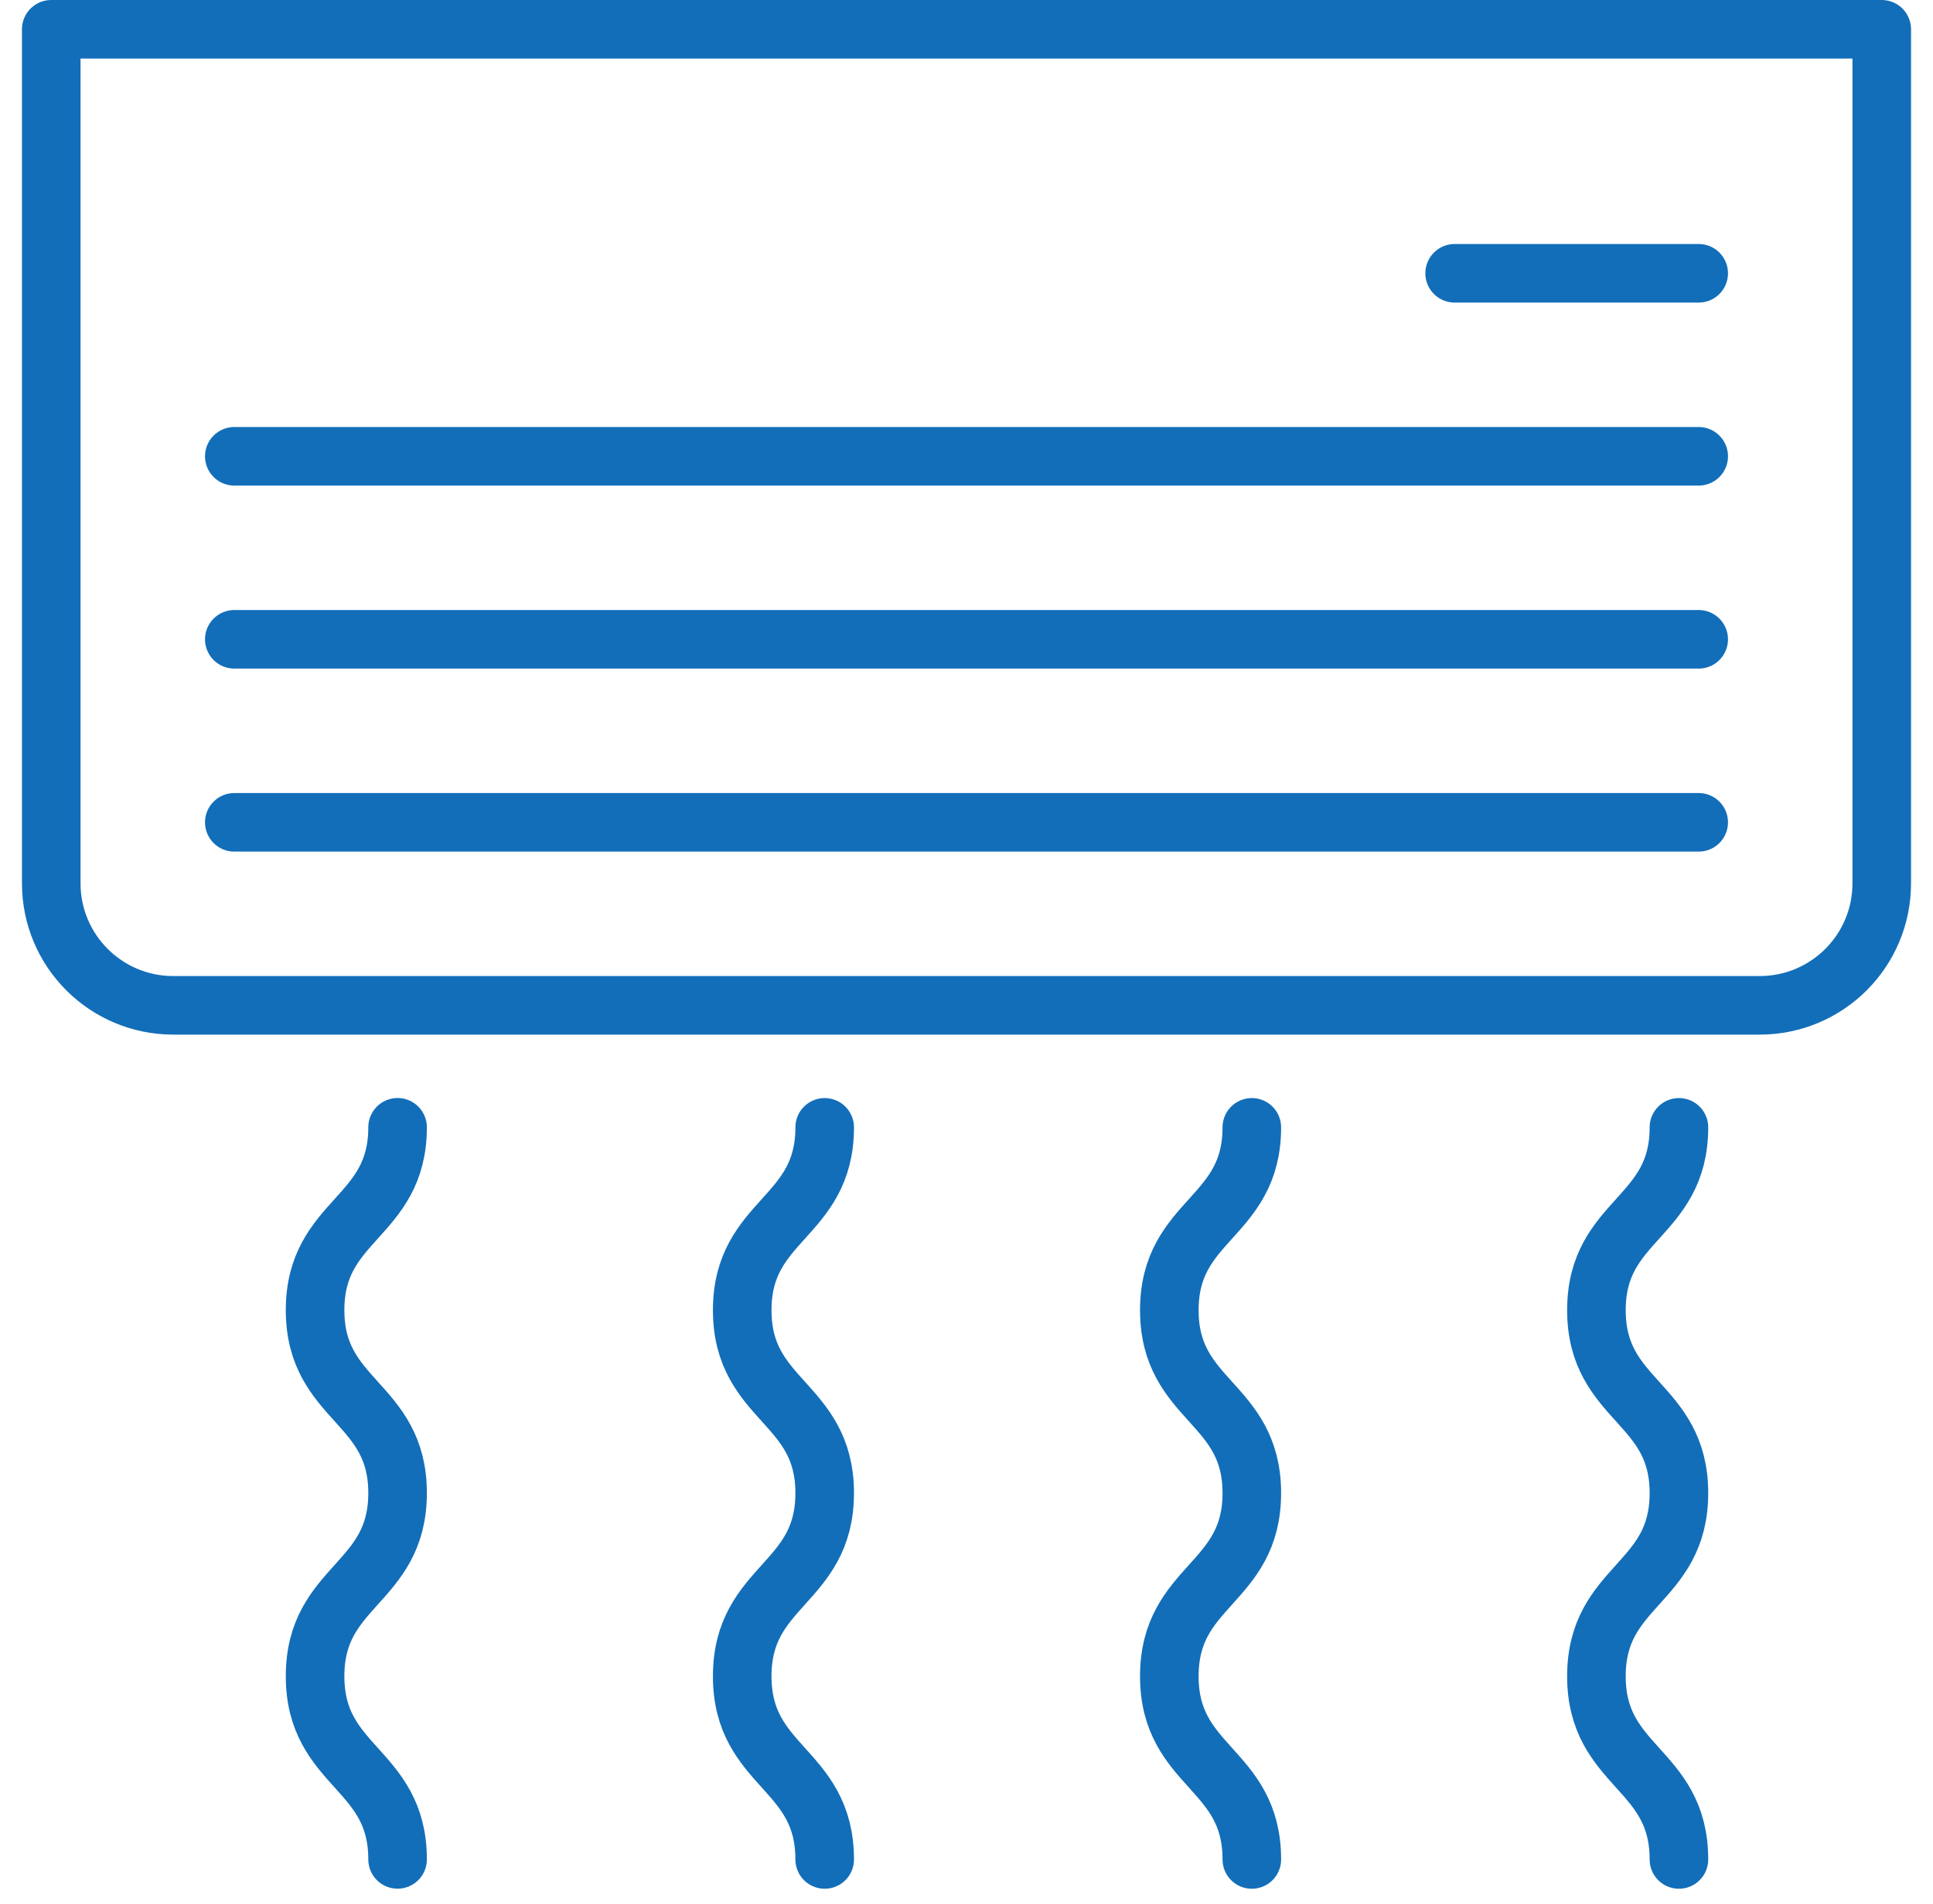
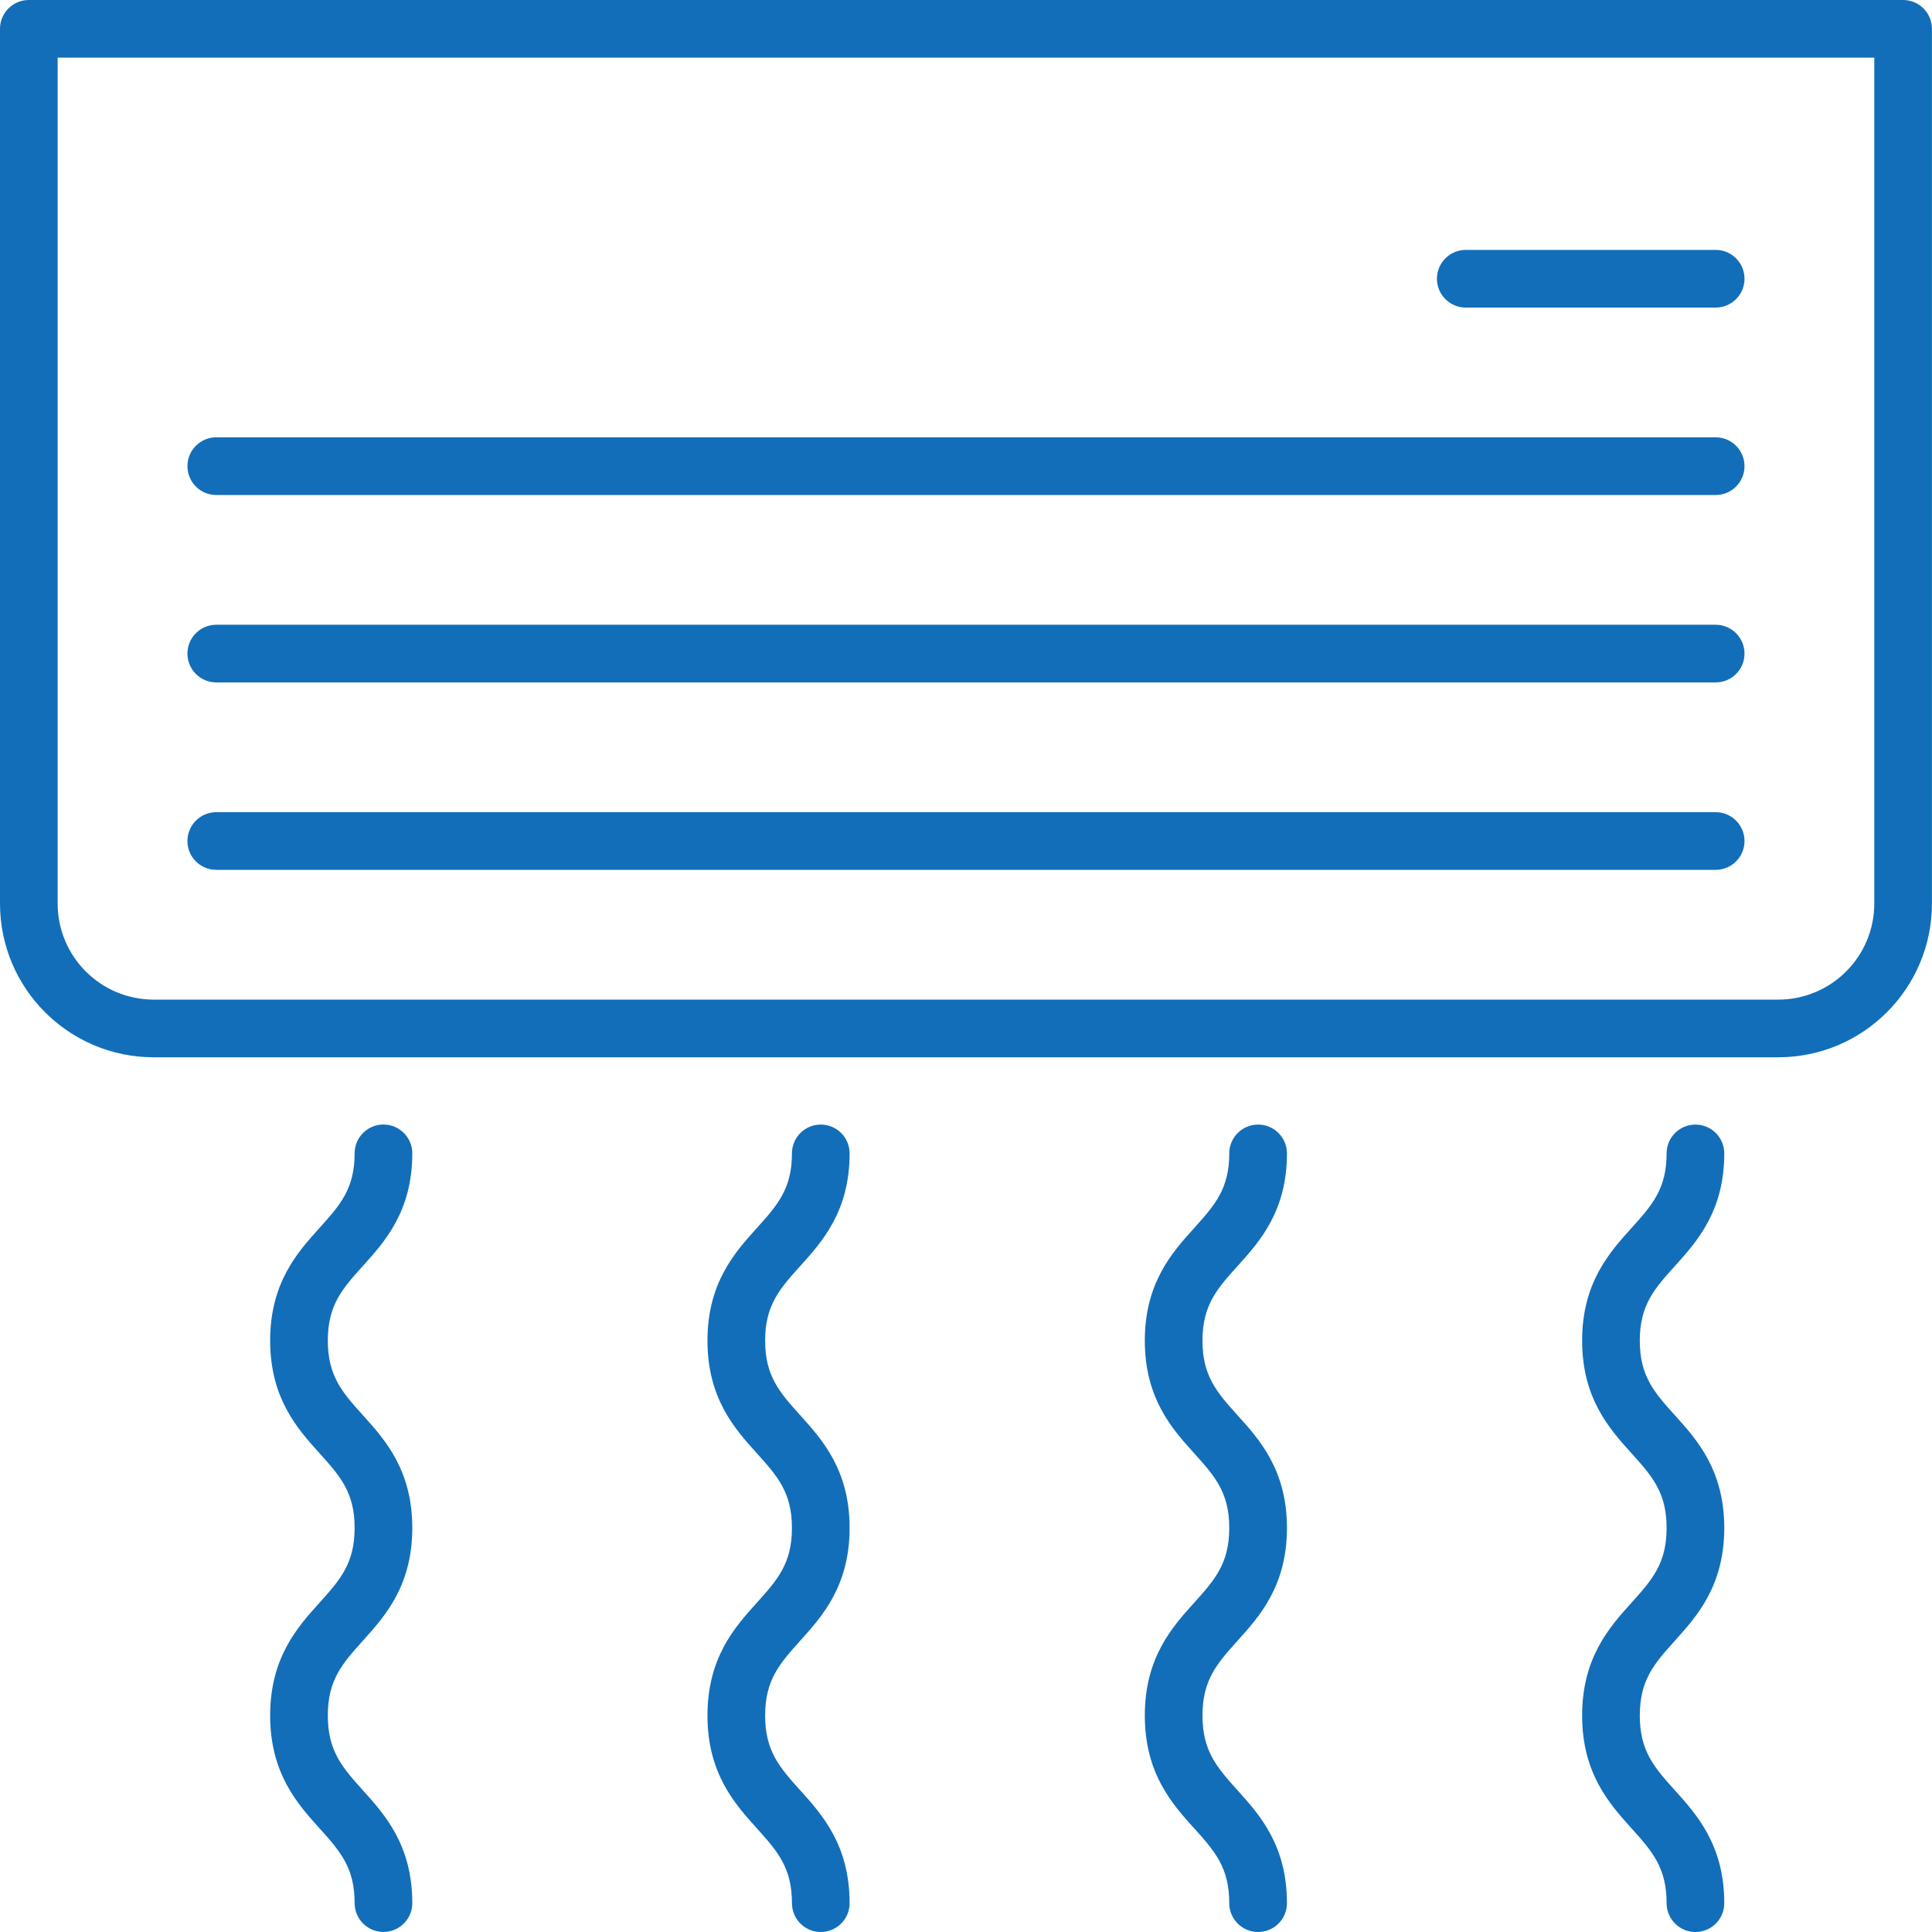
- <svg xmlns="http://www.w3.org/2000/svg" width="66" height="65" viewBox="0 0 66 65" fill="none">
-   <path d="M13.575 63.5C13.575 60.373 10.758 60.373 10.758 57.244C10.758 54.117 13.575 54.117 13.575 50.987C13.575 47.865 10.758 47.865 10.758 44.742C10.758 41.619 13.575 41.619 13.575 38.498M28.158 38.5C28.158 41.623 25.342 41.623 25.342 44.744C25.342 47.867 28.158 47.867 28.158 50.99C28.158 54.117 25.342 54.117 25.342 57.246C25.342 60.373 28.158 60.373 28.158 63.502M42.742 38.5C42.742 41.623 39.925 41.623 39.925 44.744C39.925 47.867 42.742 47.867 42.742 50.99C42.742 54.117 39.925 54.117 39.925 57.246C39.925 60.373 42.742 60.373 42.742 63.502M57.325 38.5C57.325 41.623 54.508 41.623 54.508 44.744C54.508 47.867 57.325 47.867 57.325 50.99C57.325 54.117 54.508 54.117 54.508 57.246C54.508 60.373 57.325 60.373 57.325 63.502M8 28.083H58M8 21.833H58M8 15.583H58M49.667 9.333H58M64.25 30.167V1H1.75V30.167C1.75 32.469 3.615 34.333 5.917 34.333H60.083C62.385 34.333 64.25 32.469 64.25 30.167Z" stroke="#126EB9" stroke-width="2" stroke-miterlimit="10" stroke-linecap="round" stroke-linejoin="round" />
+ <svg xmlns="http://www.w3.org/2000/svg" width="65" height="65" viewBox="0 0 65 65" fill="none">
+   <path fill-rule="evenodd" clip-rule="evenodd" d="M0 0.97C0 0.434 0.434 0 0.97 0H64.028C64.564 0 64.998 0.434 64.998 0.97V30.397C64.998 33.255 62.682 35.571 59.824 35.571H5.174C2.316 35.571 0 33.255 0 30.397V0.97ZM1.94 1.94V30.397C1.94 32.184 3.387 33.631 5.174 33.631H59.824C61.611 33.631 63.058 32.184 63.058 30.397V1.94H1.94ZM48.344 9.378C48.344 8.842 48.779 8.408 49.314 8.408H57.722C58.258 8.408 58.692 8.842 58.692 9.378C58.692 9.914 58.258 10.348 57.722 10.348H49.314C48.779 10.348 48.344 9.914 48.344 9.378ZM6.306 15.684C6.306 15.148 6.74 14.713 7.276 14.713H57.722C58.258 14.713 58.692 15.148 58.692 15.684C58.692 16.219 58.258 16.654 57.722 16.654H7.276C6.74 16.654 6.306 16.219 6.306 15.684ZM6.306 21.989C6.306 21.454 6.74 21.019 7.276 21.019H57.722C58.258 21.019 58.692 21.454 58.692 21.989C58.692 22.525 58.258 22.959 57.722 22.959H7.276C6.74 22.959 6.306 22.525 6.306 21.989ZM6.306 28.295C6.306 27.759 6.74 27.325 7.276 27.325H57.722C58.258 27.325 58.692 27.759 58.692 28.295C58.692 28.831 58.258 29.265 57.722 29.265H7.276C6.74 29.265 6.306 28.831 6.306 28.295ZM12.901 37.833C13.436 37.833 13.871 38.267 13.871 38.803C13.871 40.75 12.946 41.774 12.217 42.582L12.2 42.601C11.511 43.365 11.029 43.915 11.029 45.102C11.029 46.289 11.511 46.839 12.2 47.603L12.217 47.622C12.946 48.43 13.871 49.455 13.871 51.404C13.871 53.355 12.947 54.381 12.217 55.191L12.201 55.21C11.511 55.975 11.029 56.526 11.029 57.716C11.029 58.907 11.512 59.458 12.201 60.223L12.218 60.243C12.947 61.052 13.871 62.078 13.871 64.028C13.871 64.564 13.436 64.998 12.901 64.998C12.365 64.998 11.931 64.564 11.931 64.028C11.931 62.838 11.448 62.287 10.759 61.522L10.742 61.503C10.013 60.693 9.089 59.667 9.089 57.716C9.089 55.766 10.012 54.74 10.742 53.931L10.759 53.911C11.448 53.146 11.931 52.594 11.931 51.404C11.931 50.217 11.449 49.667 10.759 48.903L10.742 48.884C10.013 48.075 9.089 47.051 9.089 45.102C9.089 43.153 10.014 42.128 10.743 41.32L10.759 41.302C11.449 40.538 11.931 39.988 11.931 38.803C11.931 38.267 12.365 37.833 12.901 37.833ZM27.614 37.835C28.15 37.835 28.584 38.269 28.584 38.805C28.584 40.754 27.659 41.778 26.93 42.587L26.913 42.605C26.224 43.369 25.742 43.919 25.742 45.104C25.742 46.291 26.224 46.841 26.914 47.605L26.931 47.624C27.66 48.432 28.584 49.457 28.584 51.406C28.584 53.356 27.66 54.381 26.931 55.191L26.914 55.21C26.225 55.975 25.742 56.527 25.742 57.718C25.742 58.907 26.225 59.458 26.914 60.224L26.931 60.242C27.66 61.052 28.584 62.078 28.584 64.03C28.584 64.566 28.15 65 27.614 65C27.078 65 26.644 64.566 26.644 64.03C26.644 62.839 26.161 62.287 25.472 61.522L25.455 61.503C24.726 60.693 23.802 59.668 23.802 57.718C23.802 55.766 24.726 54.74 25.456 53.93L25.472 53.912C26.162 53.146 26.644 52.595 26.644 51.406C26.644 50.219 26.162 49.669 25.473 48.905L25.456 48.886C24.727 48.078 23.802 47.053 23.802 45.104C23.802 43.157 24.727 42.133 25.455 41.325L25.473 41.305C26.162 40.541 26.644 39.992 26.644 38.805C26.644 38.269 27.078 37.835 27.614 37.835ZM42.328 37.835C42.863 37.835 43.298 38.269 43.298 38.805C43.298 40.754 42.373 41.778 41.644 42.587L41.627 42.605C40.938 43.369 40.456 43.919 40.456 45.104C40.456 46.291 40.938 46.841 41.627 47.605L41.644 47.624C42.373 48.432 43.298 49.457 43.298 51.406C43.298 53.356 42.374 54.381 41.645 55.191L41.628 55.21C40.939 55.975 40.456 56.527 40.456 57.718C40.456 58.907 40.938 59.458 41.628 60.224L41.644 60.242C42.373 61.052 43.298 62.078 43.298 64.03C43.298 64.566 42.863 65 42.328 65C41.792 65 41.357 64.566 41.357 64.03C41.357 62.839 40.875 62.287 40.186 61.522L40.168 61.503C39.439 60.693 38.516 59.668 38.516 57.718C38.516 55.766 39.44 54.74 40.169 53.93L40.186 53.912C40.875 53.146 41.357 52.595 41.357 51.406C41.357 50.219 40.876 49.669 40.186 48.905L40.169 48.886C39.44 48.078 38.516 47.053 38.516 45.104C38.516 43.157 39.44 42.133 40.169 41.325L40.186 41.305C40.876 40.541 41.357 39.992 41.357 38.805C41.357 38.269 41.792 37.835 42.328 37.835ZM57.041 37.835C57.577 37.835 58.011 38.269 58.011 38.805C58.011 40.754 57.086 41.778 56.357 42.587L56.34 42.605C55.651 43.369 55.169 43.919 55.169 45.104C55.169 46.291 55.651 46.841 56.34 47.605L56.358 47.624C57.087 48.432 58.011 49.457 58.011 51.406C58.011 53.356 57.087 54.381 56.358 55.191L56.341 55.21C55.652 55.975 55.169 56.527 55.169 57.718C55.169 58.907 55.652 59.458 56.341 60.224L56.358 60.242C57.087 61.052 58.011 62.078 58.011 64.03C58.011 64.566 57.577 65 57.041 65C56.505 65 56.071 64.566 56.071 64.03C56.071 62.839 55.588 62.287 54.899 61.522L54.882 61.503C54.153 60.693 53.229 59.668 53.229 57.718C53.229 55.766 54.153 54.74 54.883 53.93L54.899 53.912C55.588 53.146 56.071 52.595 56.071 51.406C56.071 50.219 55.589 49.669 54.9 48.905L54.883 48.886C54.154 48.078 53.229 47.053 53.229 45.104C53.229 43.157 54.153 42.133 54.882 41.325L54.9 41.305C55.589 40.541 56.071 39.992 56.071 38.805C56.071 38.269 56.505 37.835 57.041 37.835Z" fill="#126EB9" />
</svg>
